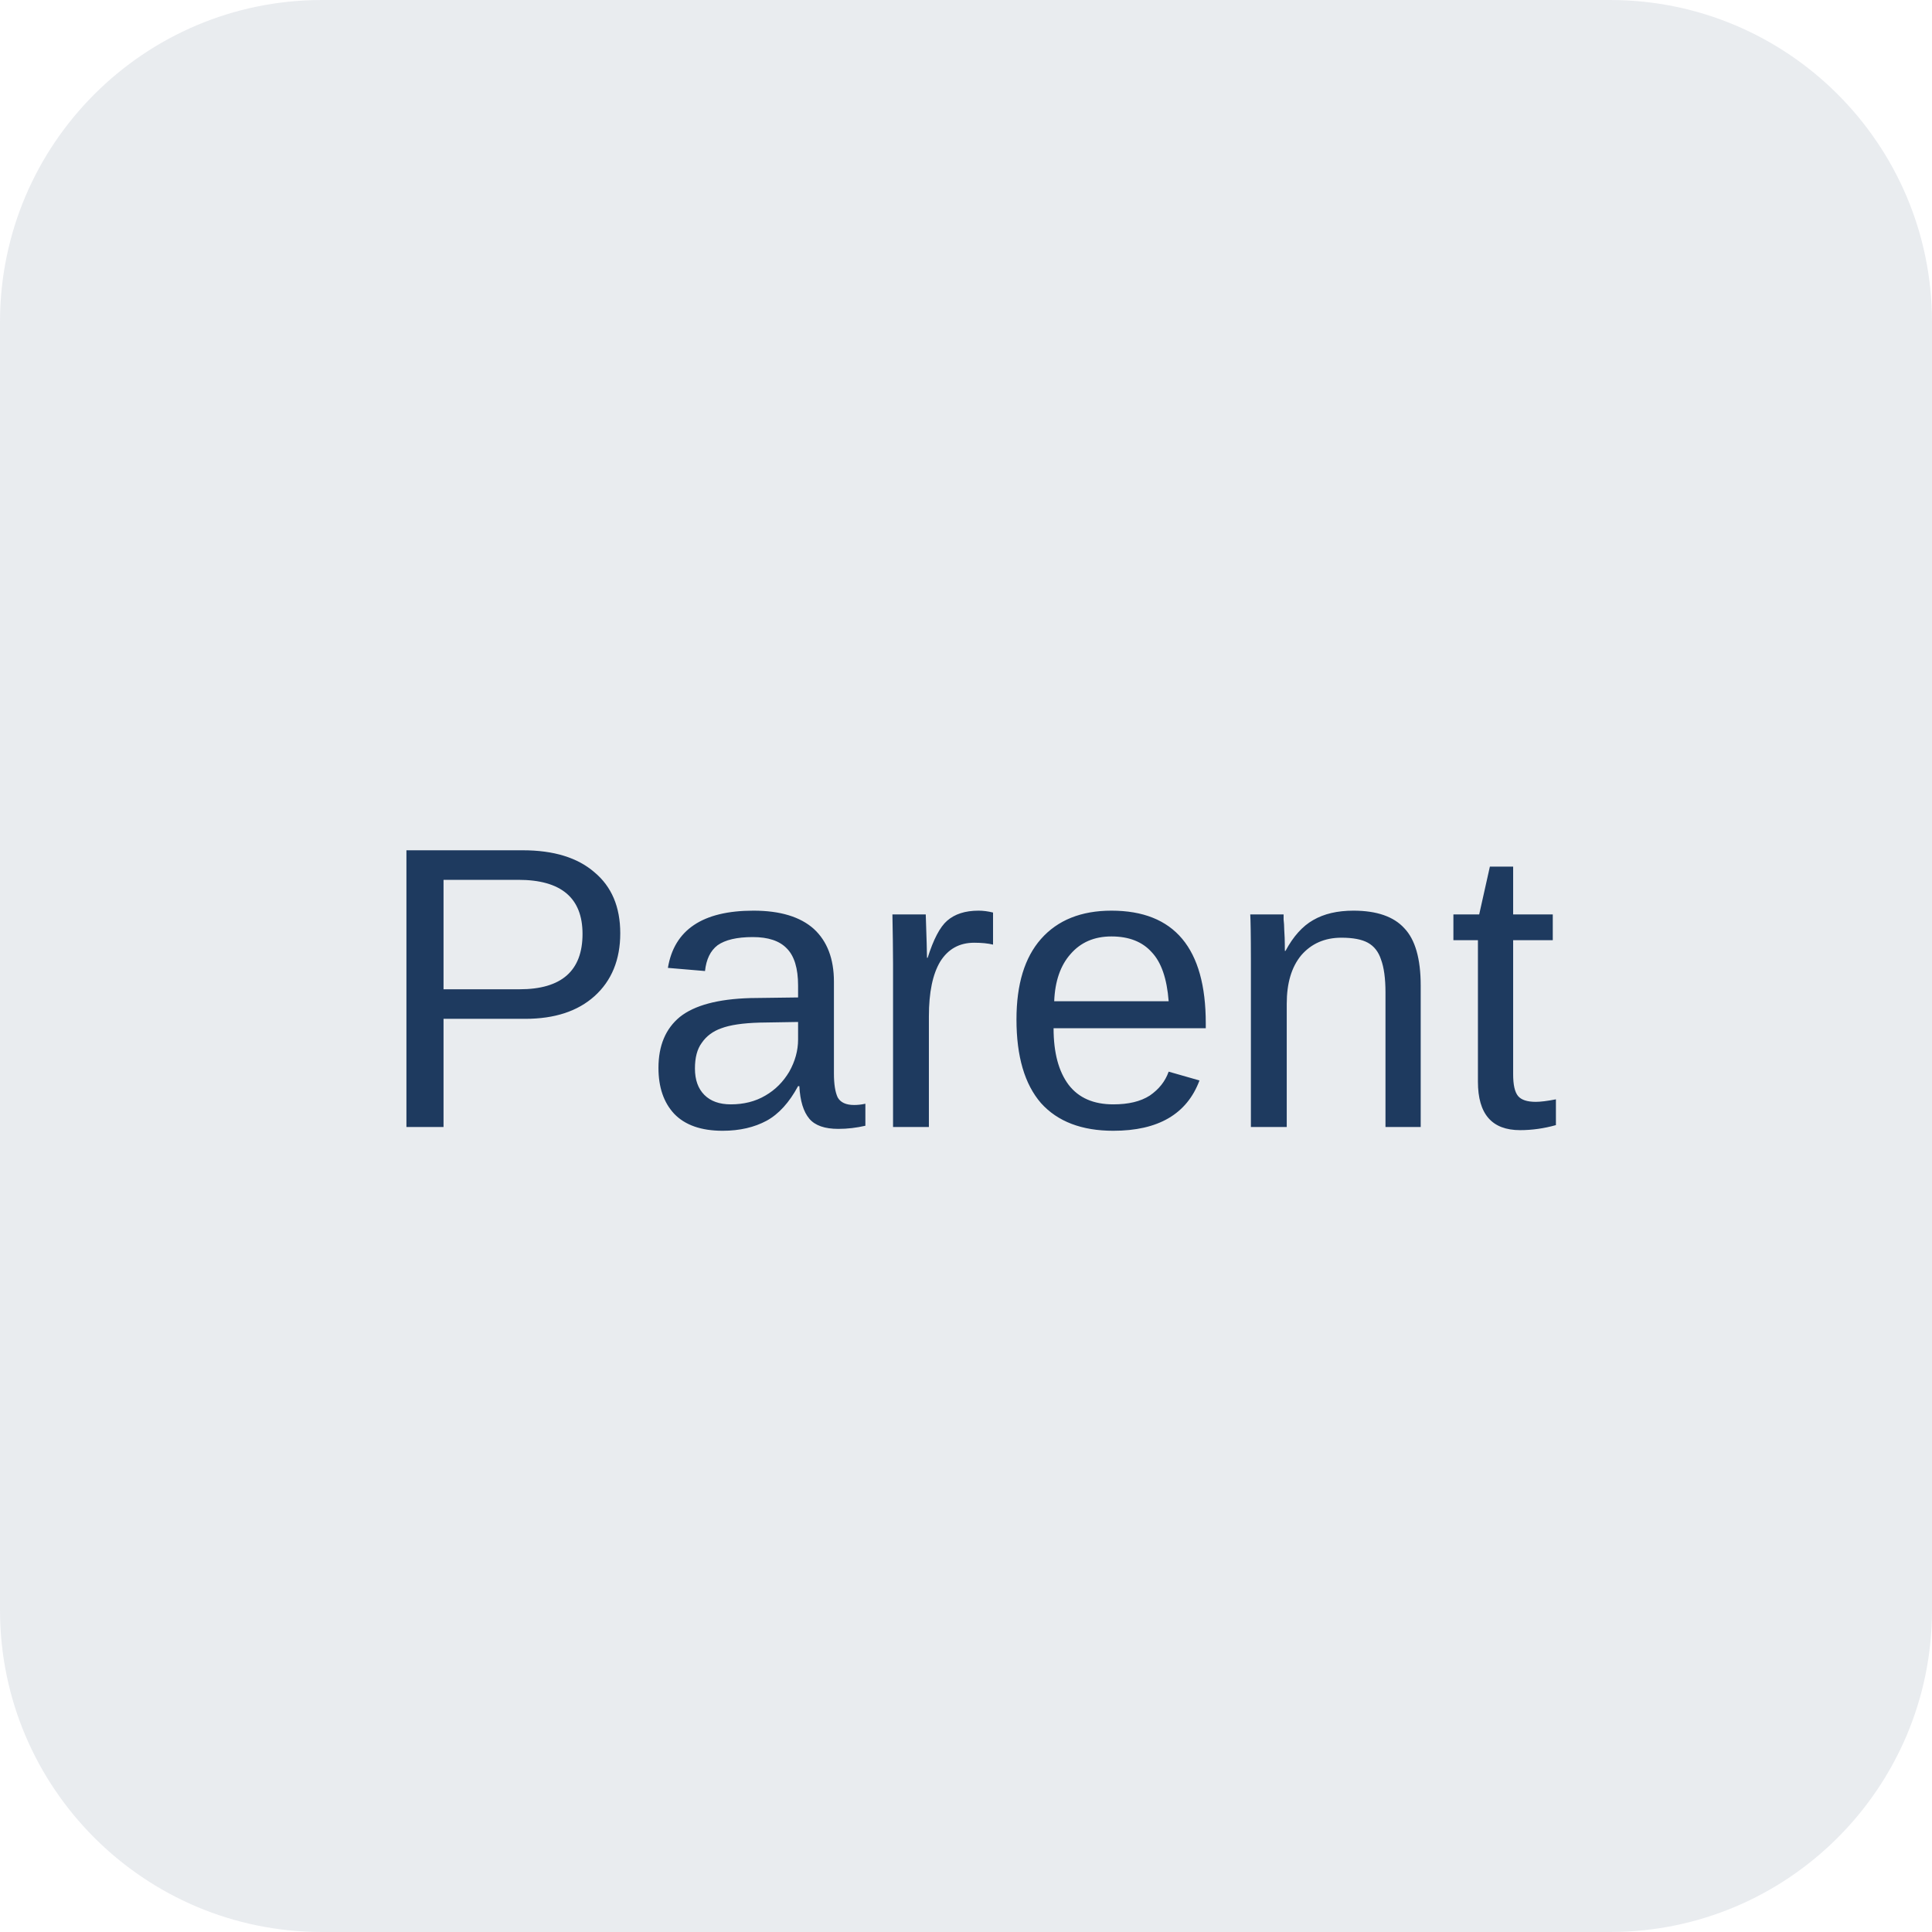
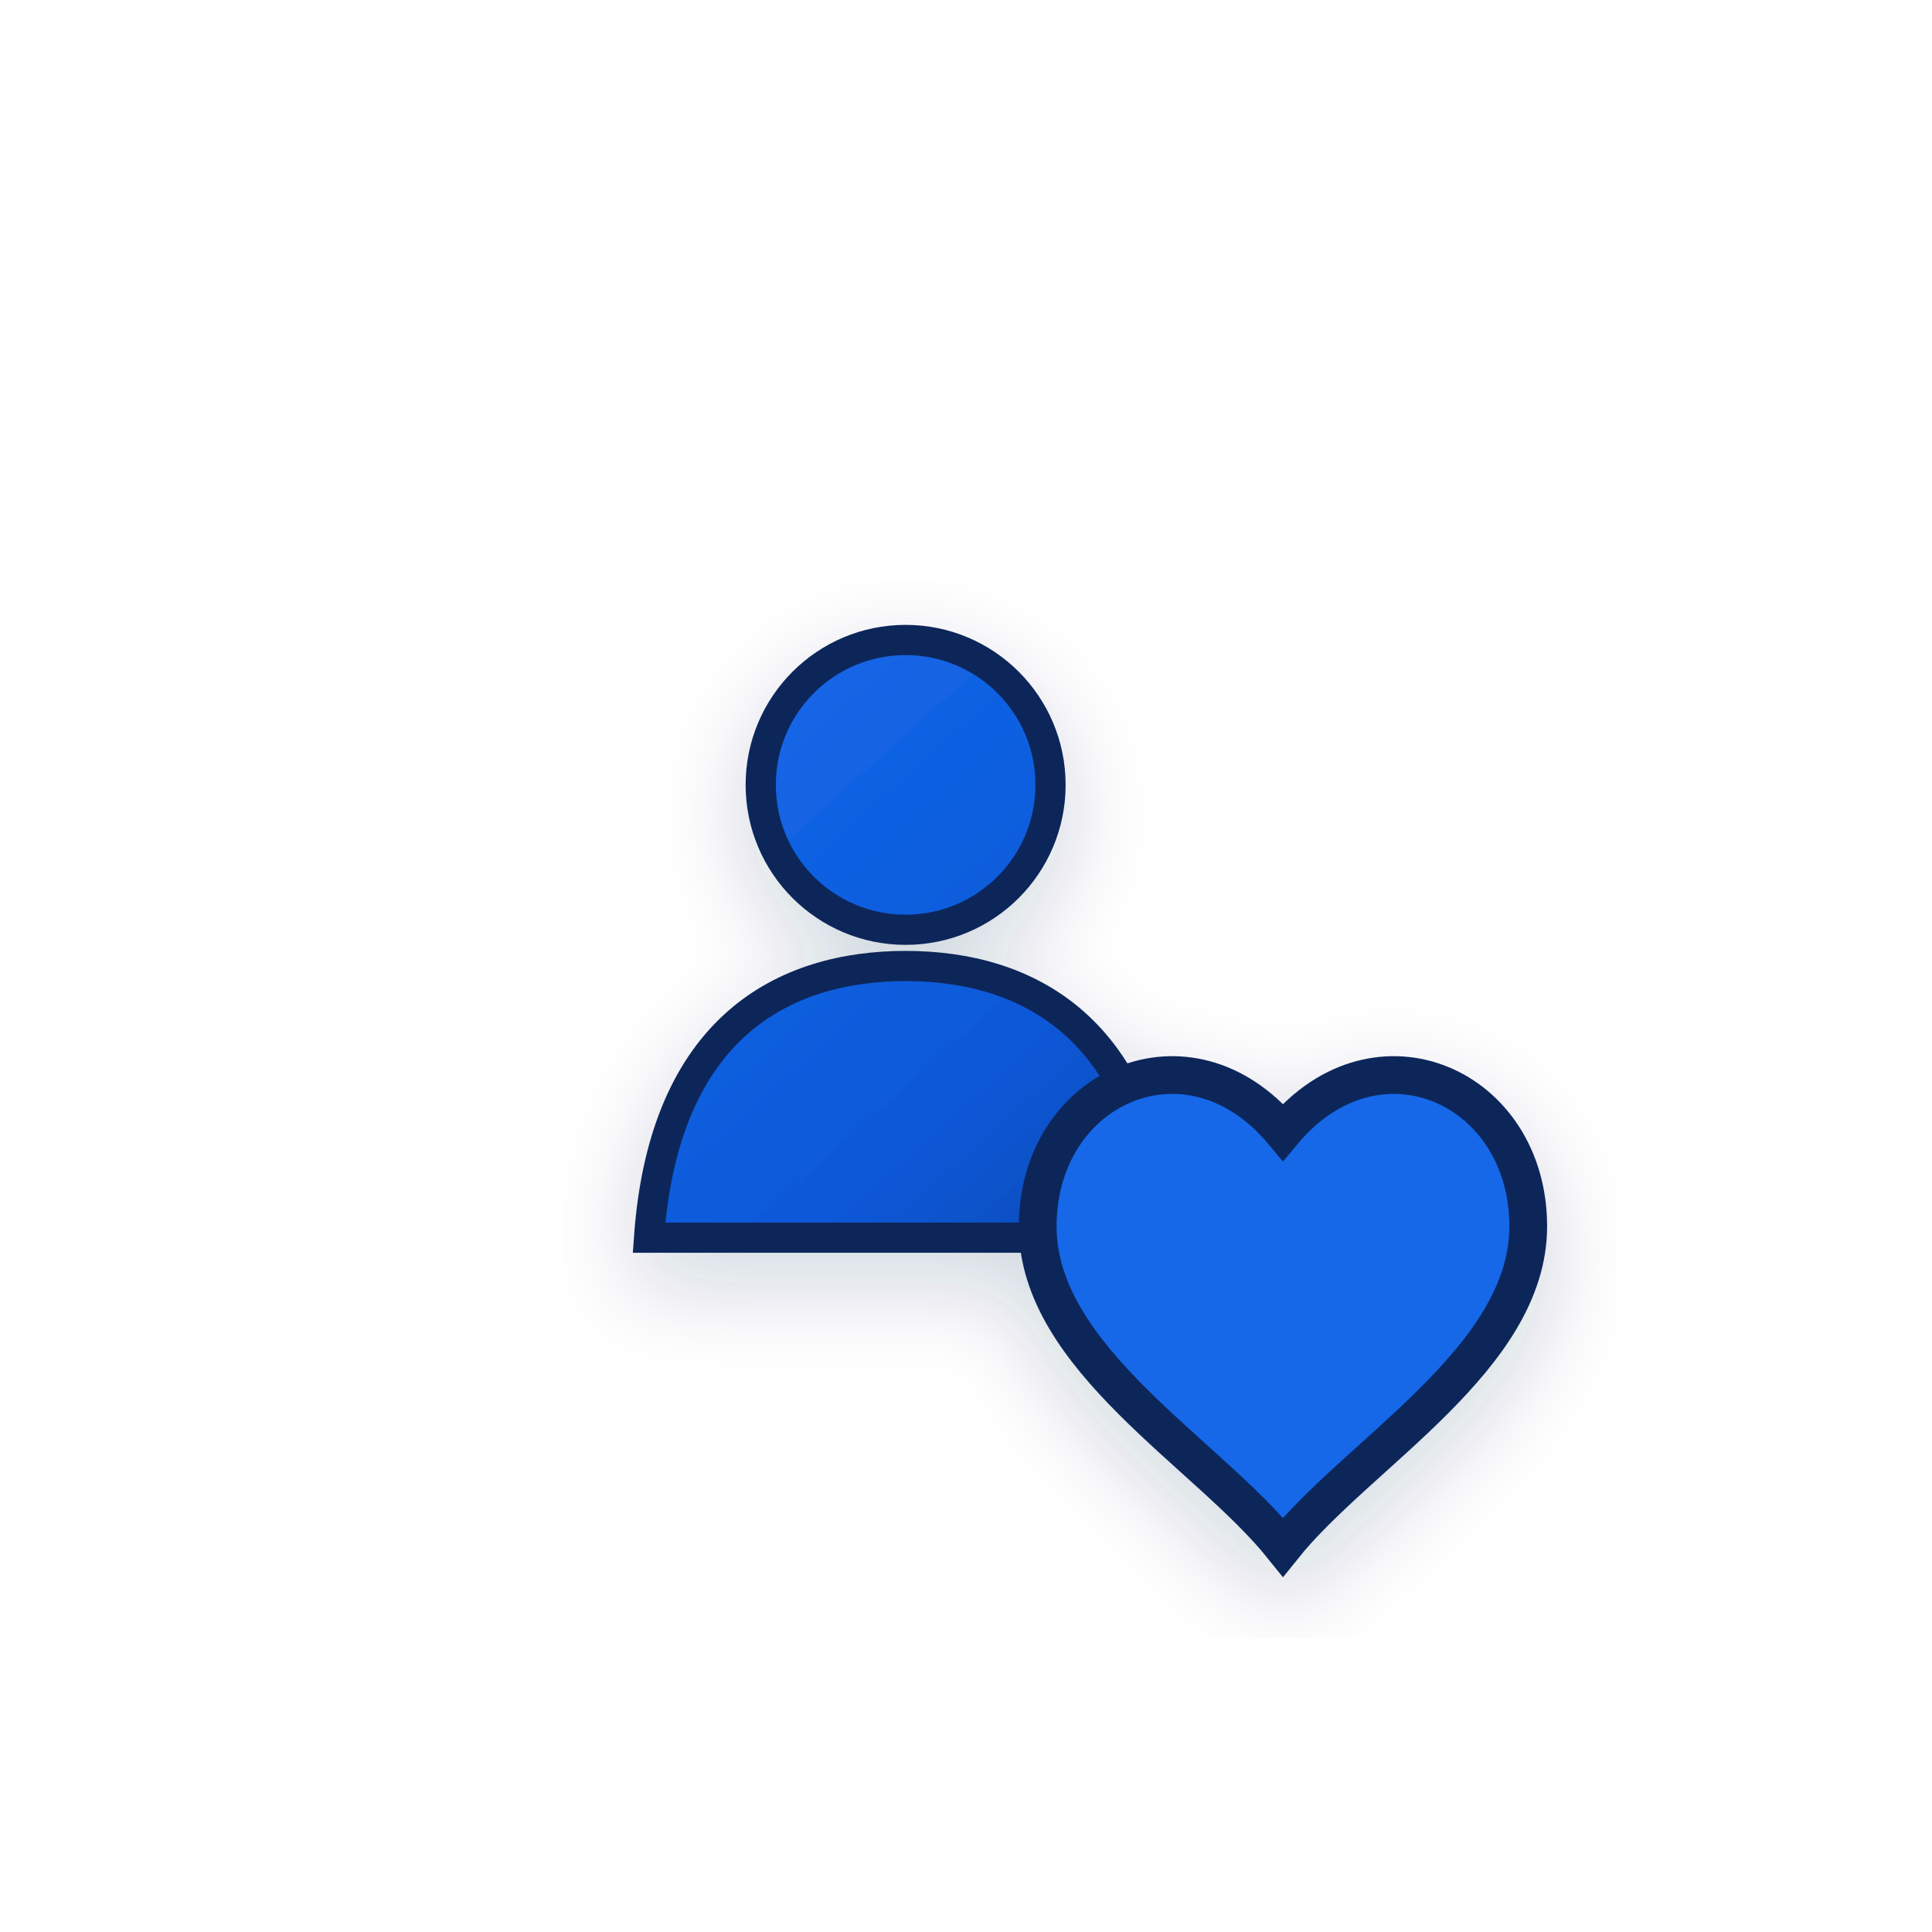
- <svg xmlns="http://www.w3.org/2000/svg" viewBox="0 0 48 48" width="48" height="48">
-   <rect width="48" height="48" rx="8" fill="#1e3a5f" opacity="0.1" />
-   <text x="24" y="28" text-anchor="middle" font-family="Arial" font-size="10" fill="#1e3a5f">Parent</text>
+ <svg xmlns="http://www.w3.org/2000/svg" width="512" height="512" viewBox="0 0 512 512" fill="none" role="img" aria-label="icon-parent-my-child">
+   <defs>
+     <linearGradient id="blueGrad" x1="80" y1="60" x2="430" y2="450" gradientUnits="userSpaceOnUse">
+       <stop offset="0" stop-color="#1D7DFF" />
+       <stop offset="0.55" stop-color="#0D58D8" />
+       <stop offset="1" stop-color="#061F50" />
+     </linearGradient>
+     <linearGradient id="softGrad" x1="100" y1="80" x2="420" y2="430" gradientUnits="userSpaceOnUse">
+       <stop offset="0" stop-color="#F7FBFF" />
+       <stop offset="1" stop-color="#DCEBFF" />
+     </linearGradient>
+     <filter id="softShadow" x="-10%" y="-10%" width="120%" height="120%">
+       <feDropShadow dx="0" dy="8" stdDeviation="12" flood-color="#0B2458" flood-opacity="0.18" />
+     </filter>
+   </defs>
+   <g filter="url(#softShadow)">
+     <circle cx="240" cy="208.0" r="38.4" fill="url(#blueGrad)" stroke="#08265A" stroke-width="8.0" />
+     <path d="M 172.0 328.0 C 176.0 272.0, 208.0 256.0, 240 256.0 C 272.0 256.0, 304.0 272.0, 308.0 328.0 Z" fill="url(#blueGrad)" stroke="#08265A" stroke-width="8.0" />
+     <path d="M340 300 C365 270 405 288 405 325 C405 360 360 385 340 410 C320 385 275 360 275 325 C275 288 315 270 340 300 Z" fill="#1267E8" stroke="#08265A" stroke-width="10" />
+   </g>
</svg>
